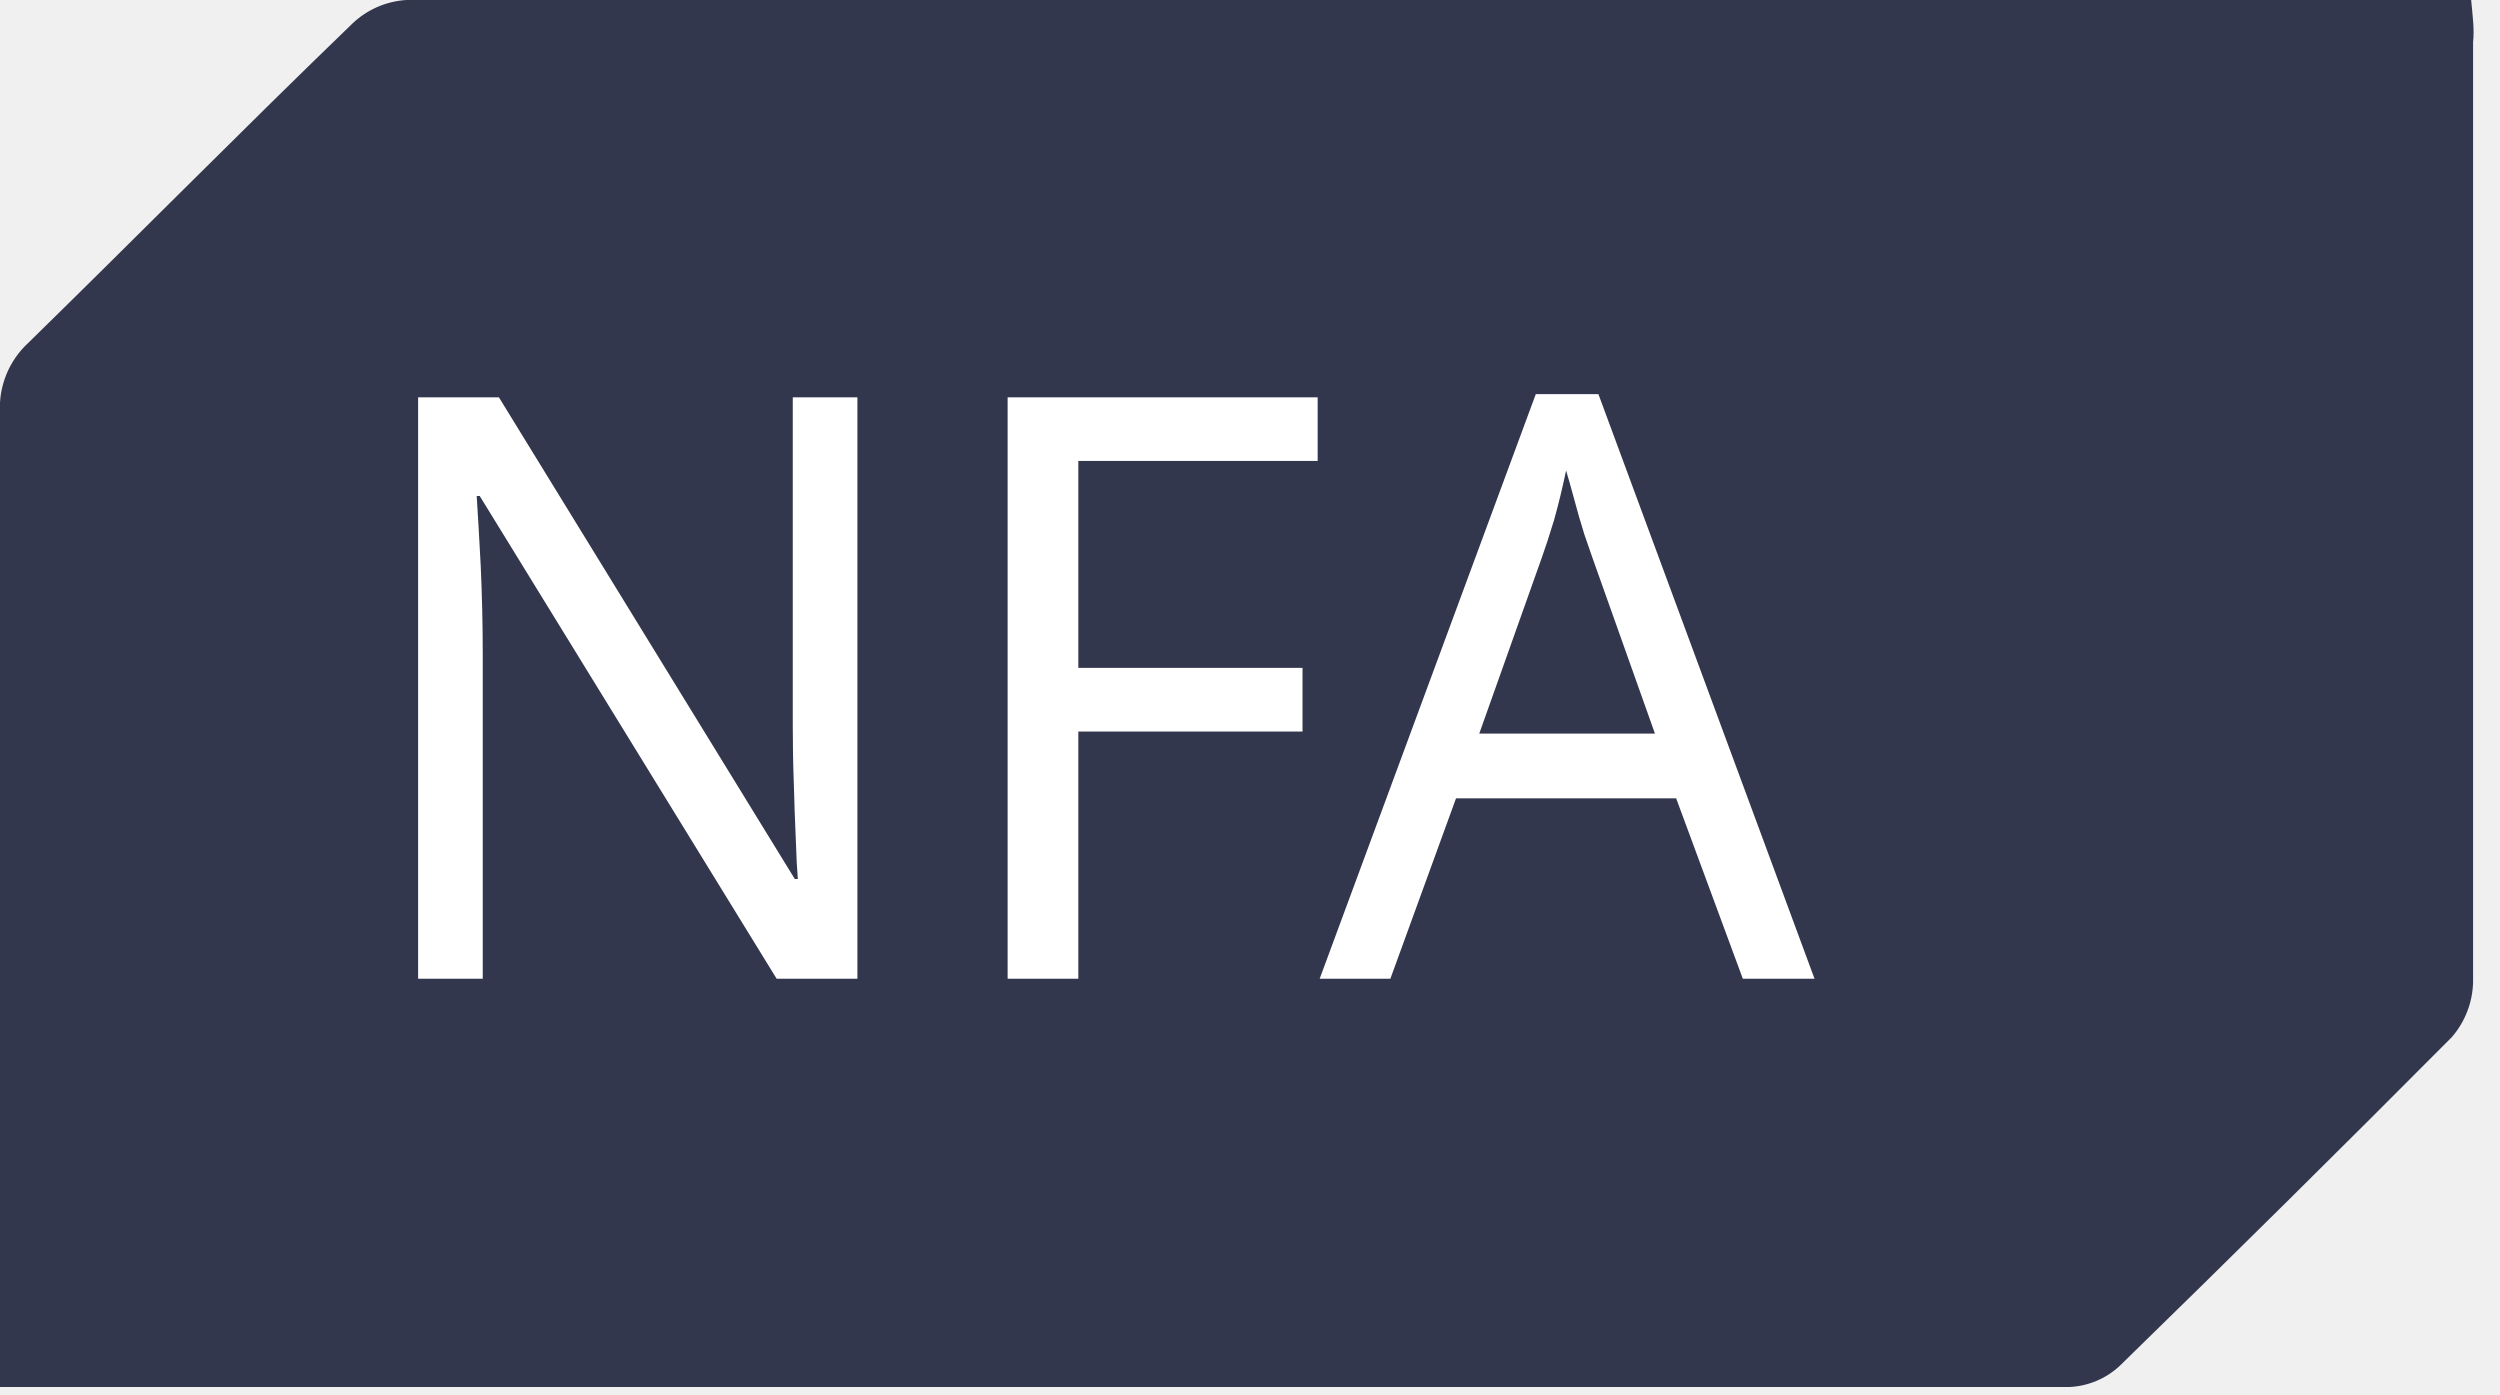
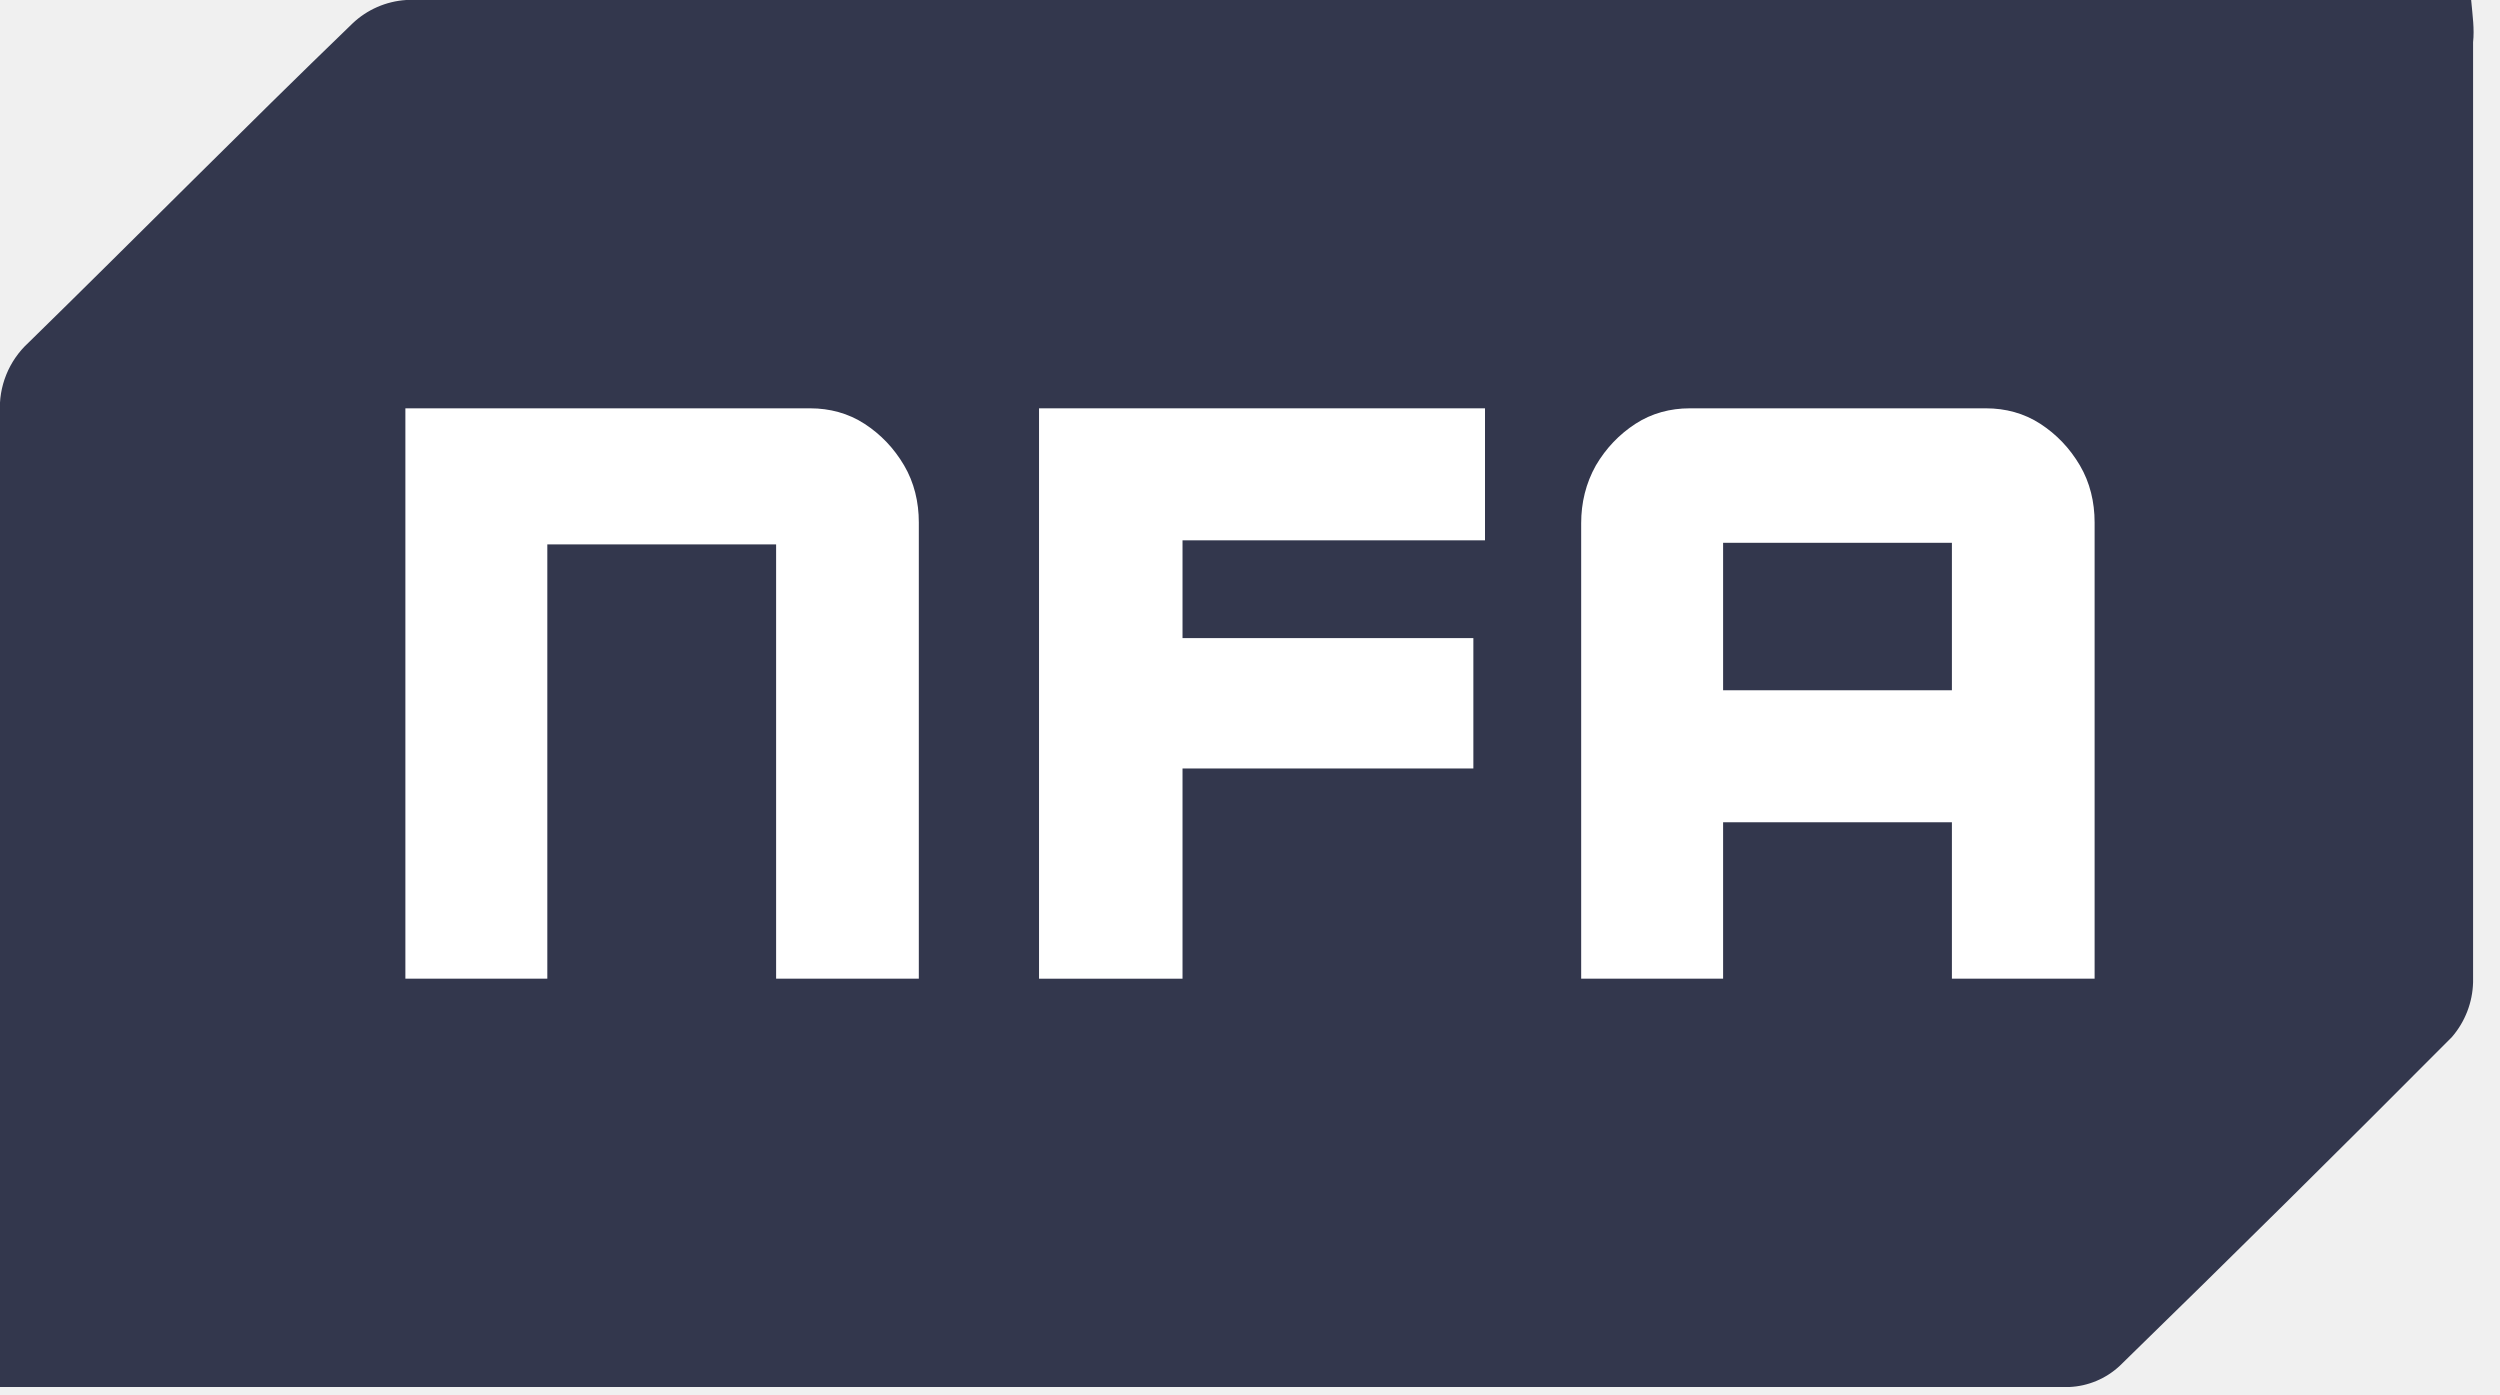
<svg xmlns="http://www.w3.org/2000/svg" width="100%" height="100%" viewBox="0 0 52 29" version="1.1" xml:space="preserve" style="fill-rule:evenodd;clip-rule:evenodd;stroke-linejoin:round;stroke-miterlimit:2;">
  <g>
    <path d="M51.4,0L8.45,0C8.03,0.027 7.634,0.2 7.33,0.49C5.06,2.68 2.84,4.93 0.59,7.13C0.184,7.503 -0.033,8.04 0,8.59L0,28.85L43.04,28.85C43.431,28.833 43.803,28.677 44.09,28.41C46.411,26.148 48.715,23.868 51,21.57C51.274,21.252 51.43,20.85 51.44,20.43L51.44,0.88C51.47,0.6 51.43,0.33 51.4,0Z" style="fill:rgb(51,55,77);fill-rule:nonzero;" />
    <g transform="matrix(1.34435,0,0,1.41235,-6.24339,13.0362)">
-       <g transform="matrix(12,0,0,12,38.0123,5.18336)">
-             </g>
-       <text x="9.956px" y="5.183px" style="font-family:'SportyPro-Bold', 'Sporty Pro';font-weight:500;font-size:12px;fill:white;">NFA</text>
+       <g transform="matrix(12,0,0,12,9.95633,5.18336)">
+         <path d="M0.602,-0.7L0.08,-0.7L0.08,-0L0.263,-0L0.263,-0.533L0.558,-0.533L0.558,-0L0.742,-0L0.742,-0.56C0.742,-0.585 0.736,-0.609 0.723,-0.63C0.71,-0.651 0.693,-0.668 0.672,-0.681C0.651,-0.694 0.627,-0.7 0.602,-0.7Z" style="fill:white;fill-rule:nonzero;" />
+       </g>
+       <g transform="matrix(12,0,0,12,19.7603,5.18336)">
+         <path d="M0.08,-0.7L0.08,-0L0.265,-0L0.265,-0.258L0.64,-0.258L0.64,-0.418L0.265,-0.418L0.265,-0.538L0.655,-0.538L0.655,-0.7L0.08,-0.7Z" style="fill:white;fill-rule:nonzero;" />
+       </g>
+       <g transform="matrix(12,0,0,12,28.1483,5.18336)">
+         <path d="M0.099,-0.63C0.086,-0.608 0.08,-0.584 0.08,-0.559L0.08,-0L0.263,-0L0.263,-0.192L0.558,-0.192L0.558,-0L0.742,-0L0.742,-0.56C0.742,-0.585 0.736,-0.609 0.723,-0.63C0.71,-0.651 0.693,-0.668 0.672,-0.681C0.651,-0.694 0.627,-0.7 0.602,-0.7L0.22,-0.7C0.195,-0.7 0.171,-0.694 0.15,-0.681C0.129,-0.668 0.112,-0.651 0.099,-0.63ZM0.558,-0.354L0.263,-0.354L0.263,-0.535L0.558,-0.535L0.558,-0.354Z" style="fill:white;fill-rule:nonzero;" />
+       </g>
    </g>
  </g>
</svg>
